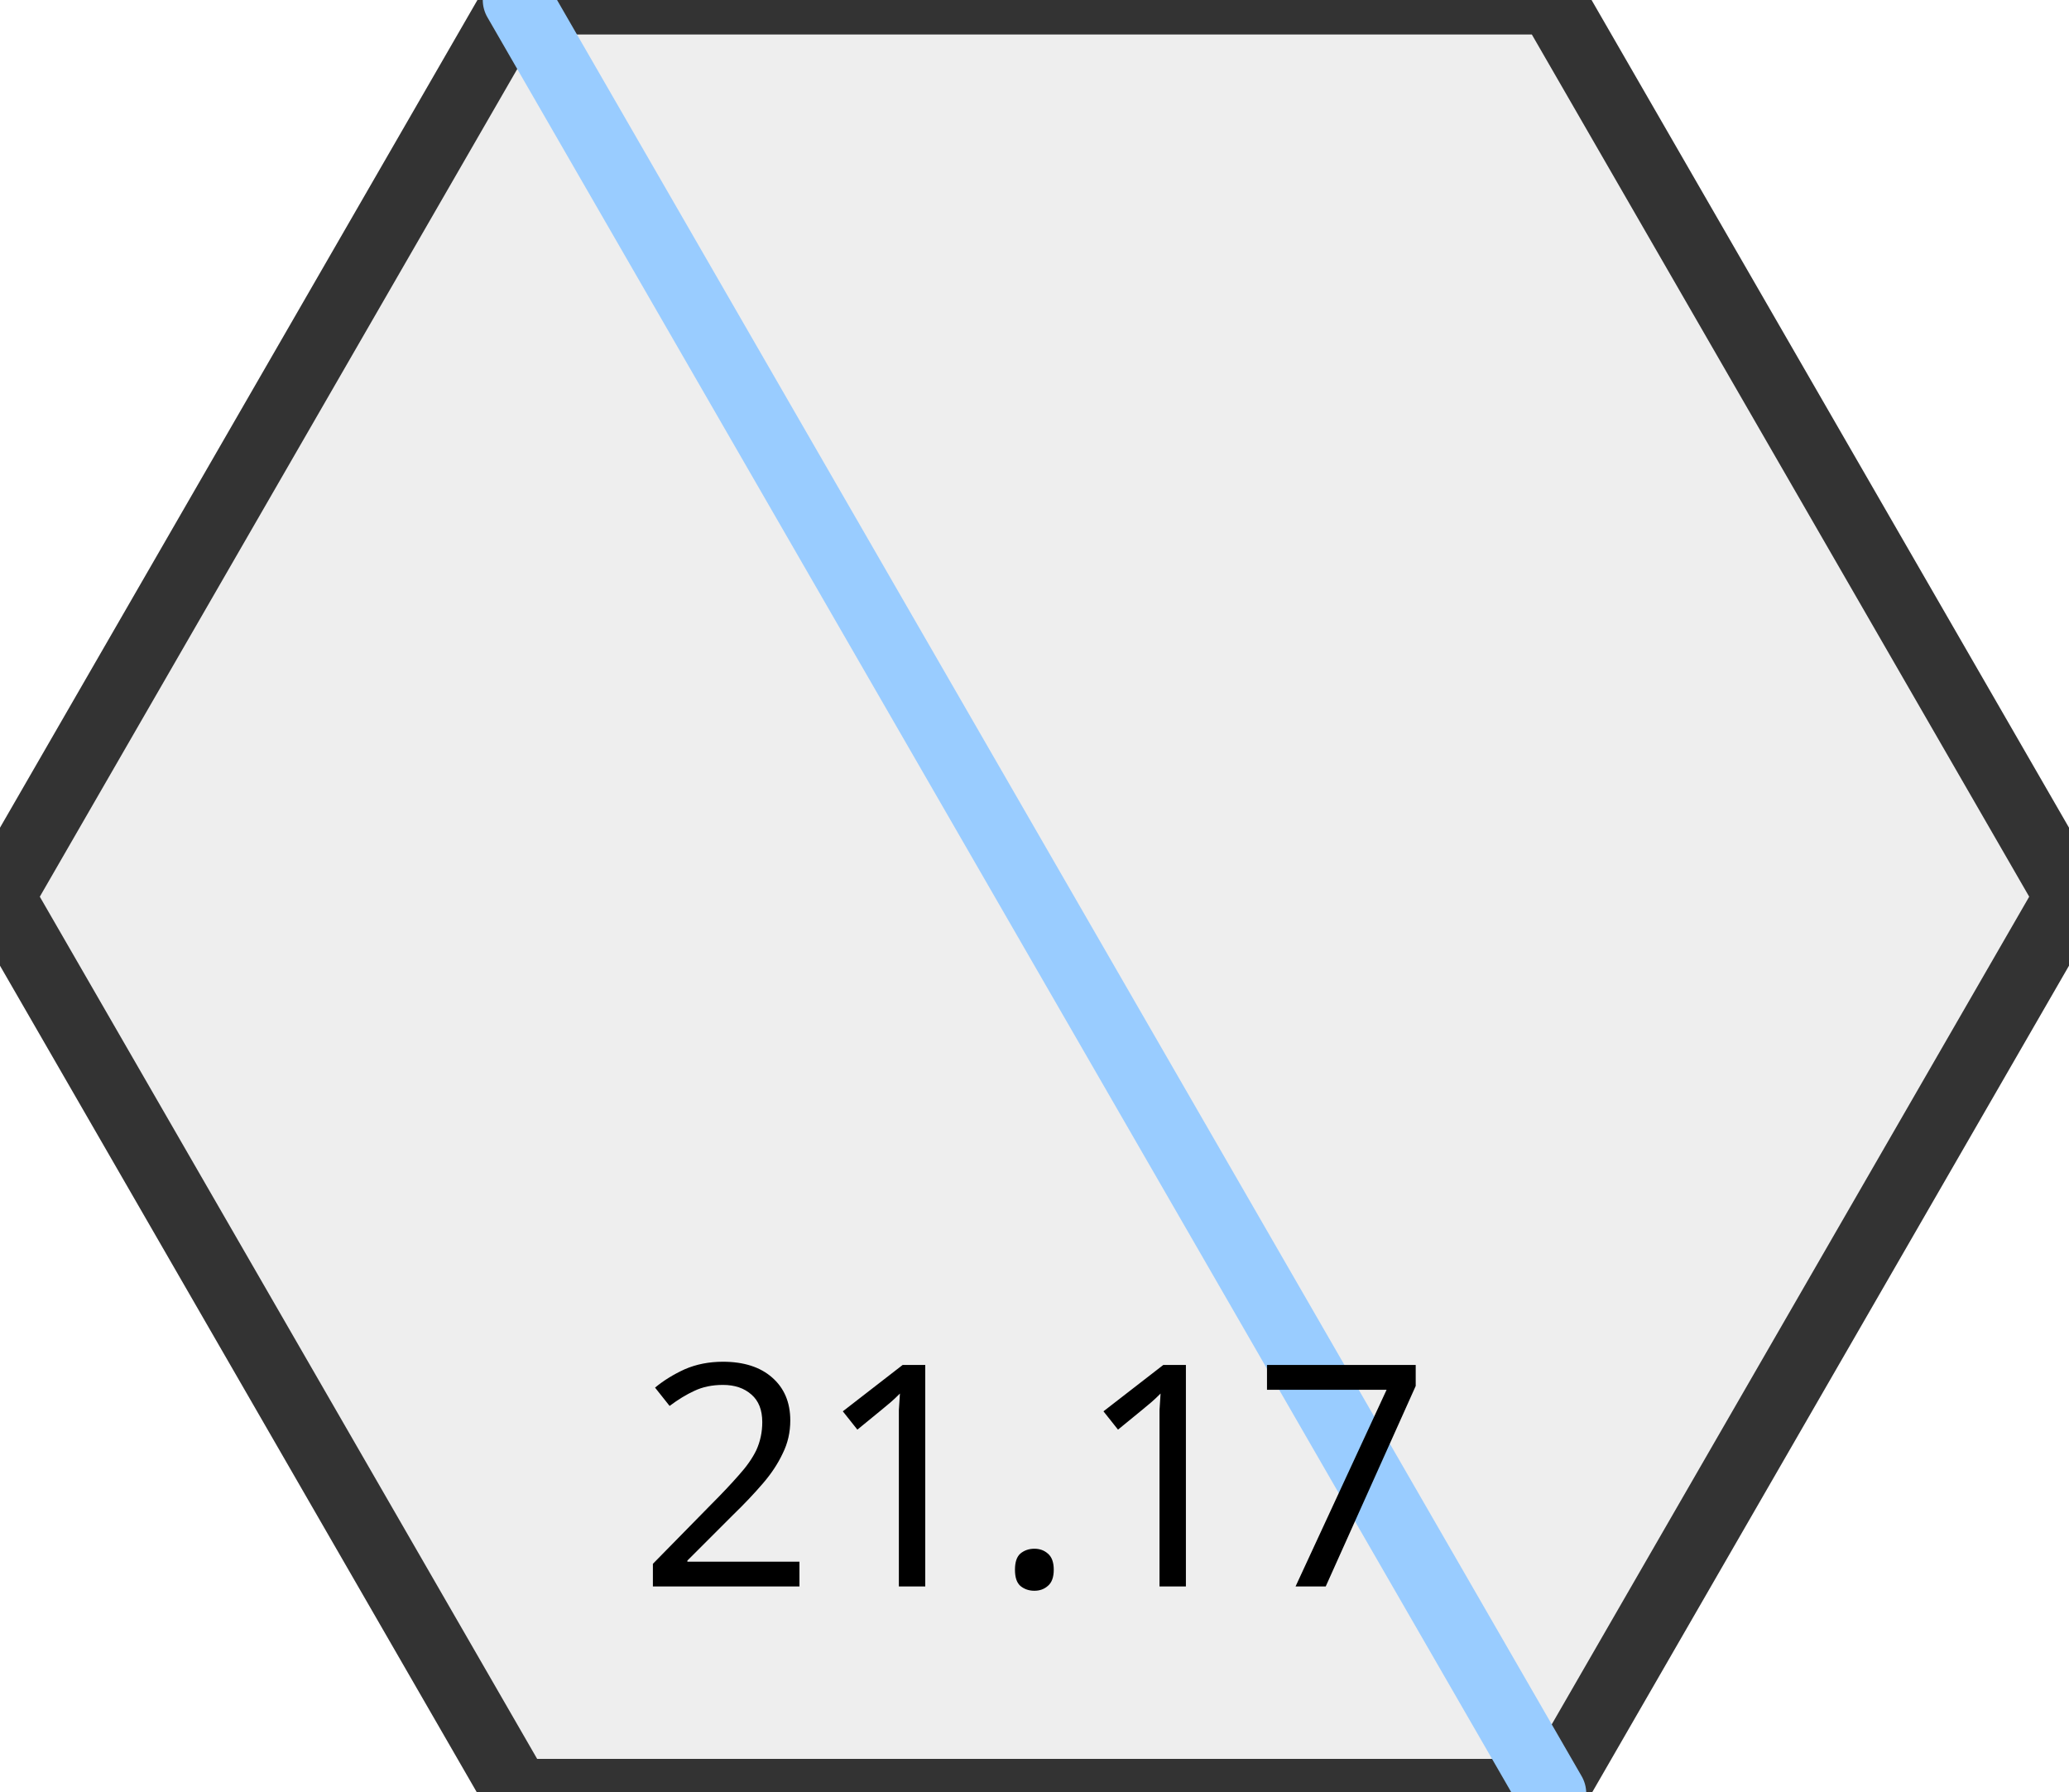
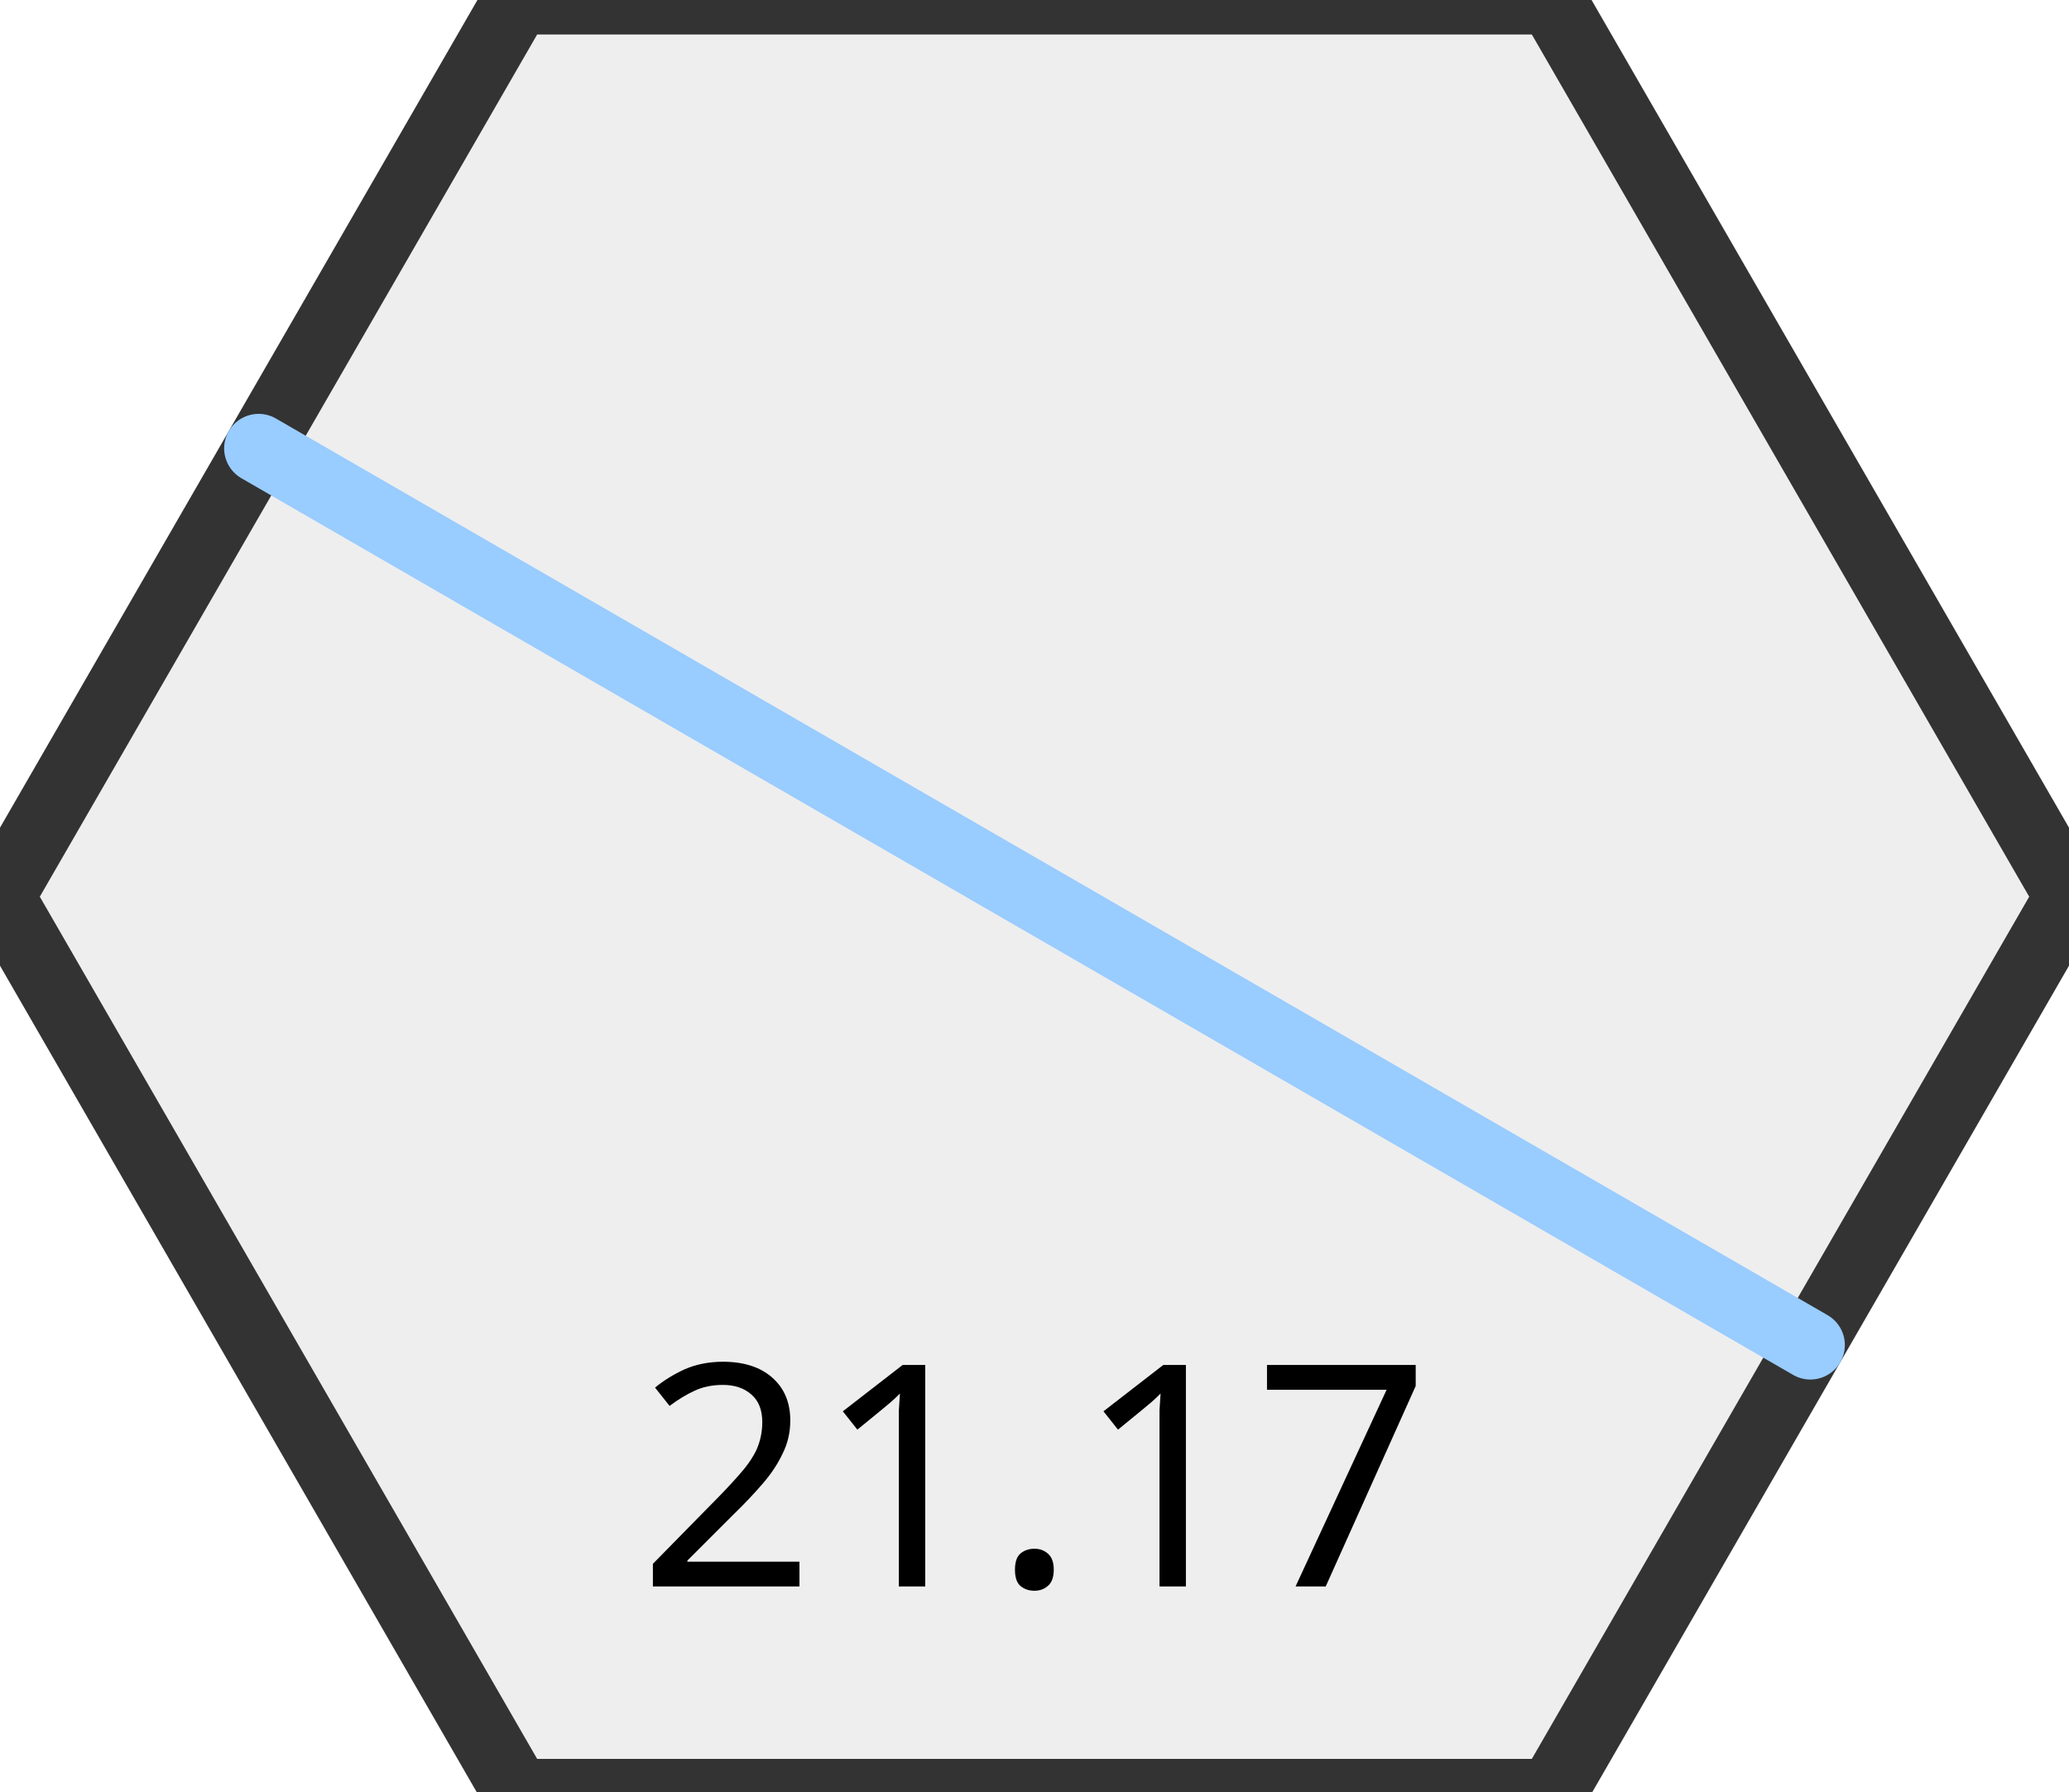
<svg xmlns="http://www.w3.org/2000/svg" width="60.00" height="51.96" viewBox="0 0 60.00 51.96">
  <polygon points="15.0,0.0 45.0,0.0 60.0,26.0 45.0,52.0 15.0,52.0 0.0,26.0" fill="#eeeeee" stroke="#333333" stroke-width="2" />
-   <path d="M 15.0 0.0 L 30.0 26.0 L 45.0 52.0" stroke="#99CCFF" stroke-width="2" fill="none" stroke-linecap="round" stroke-linejoin="round" />
+   <path d="M 7.5 13.0 L 30.0 26.0 L 52.5 39.0" stroke="#99CCFF" stroke-width="2" fill="none" stroke-linecap="round" stroke-linejoin="round" />
  <text x="30.0" y="46.0" text-anchor="middle" dominant-baseline="alphabetic" font-size="9" font-family="system-ui, sans-serif">21.17</text>
</svg>
